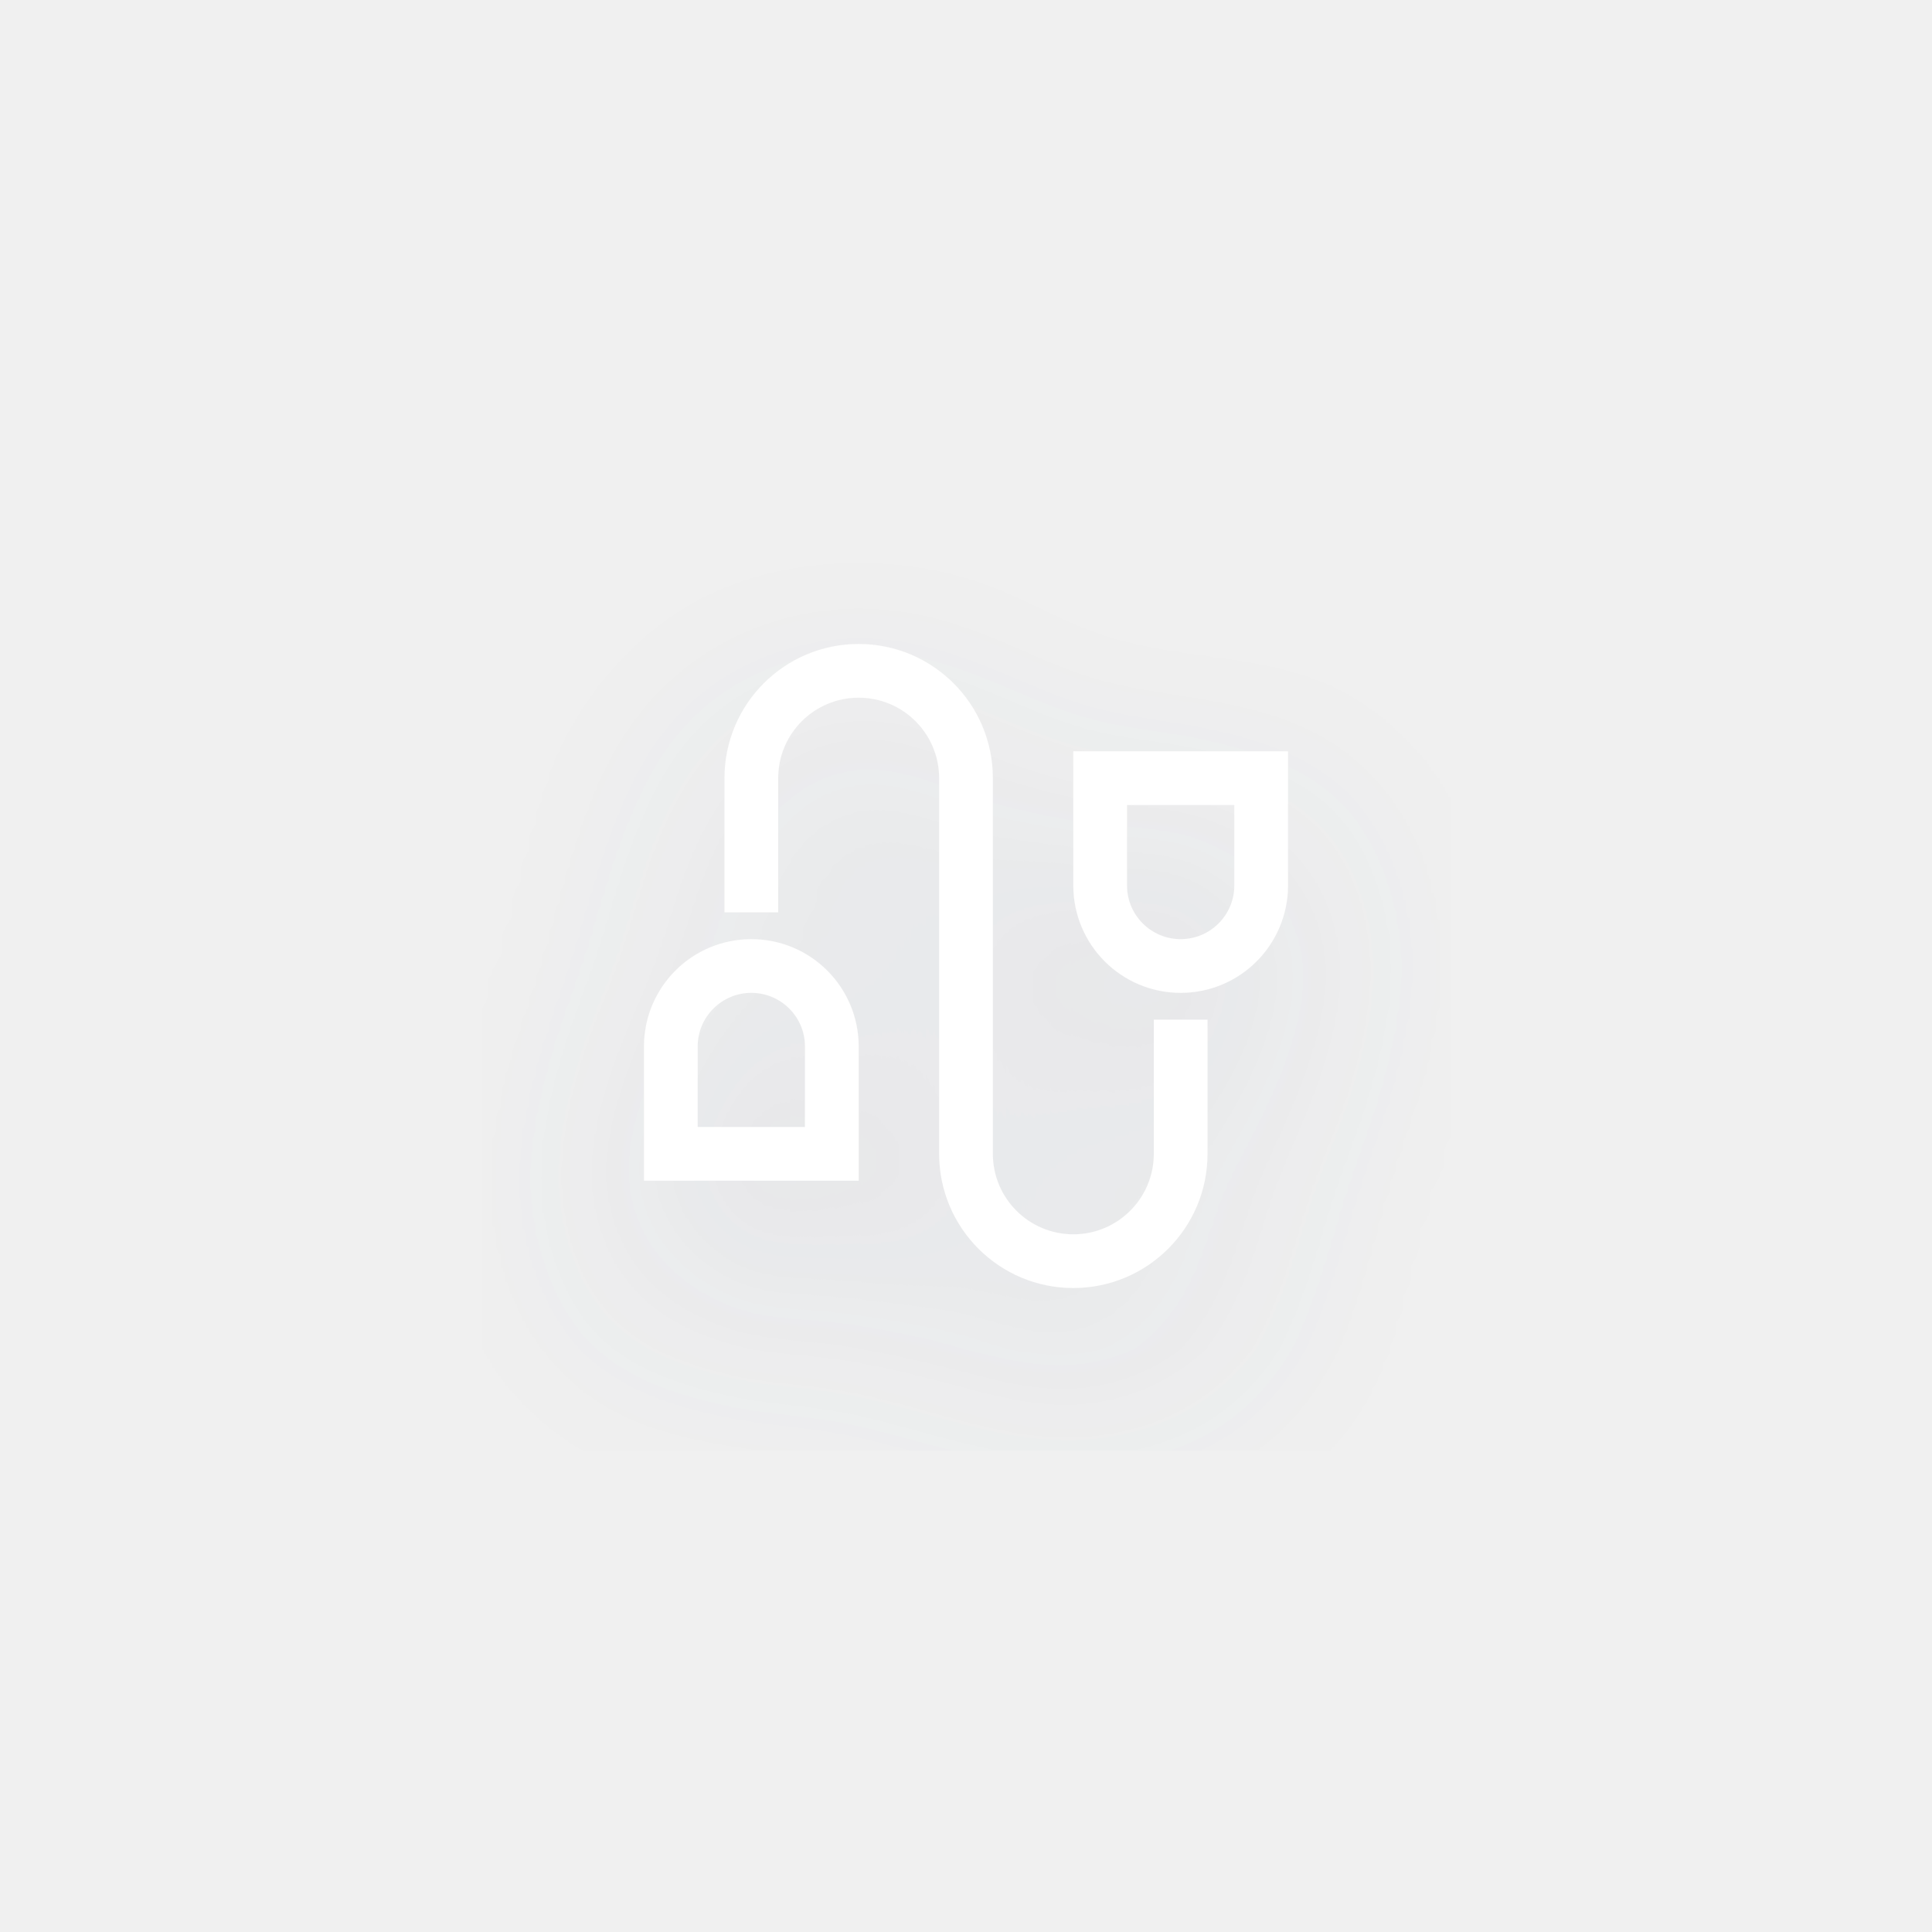
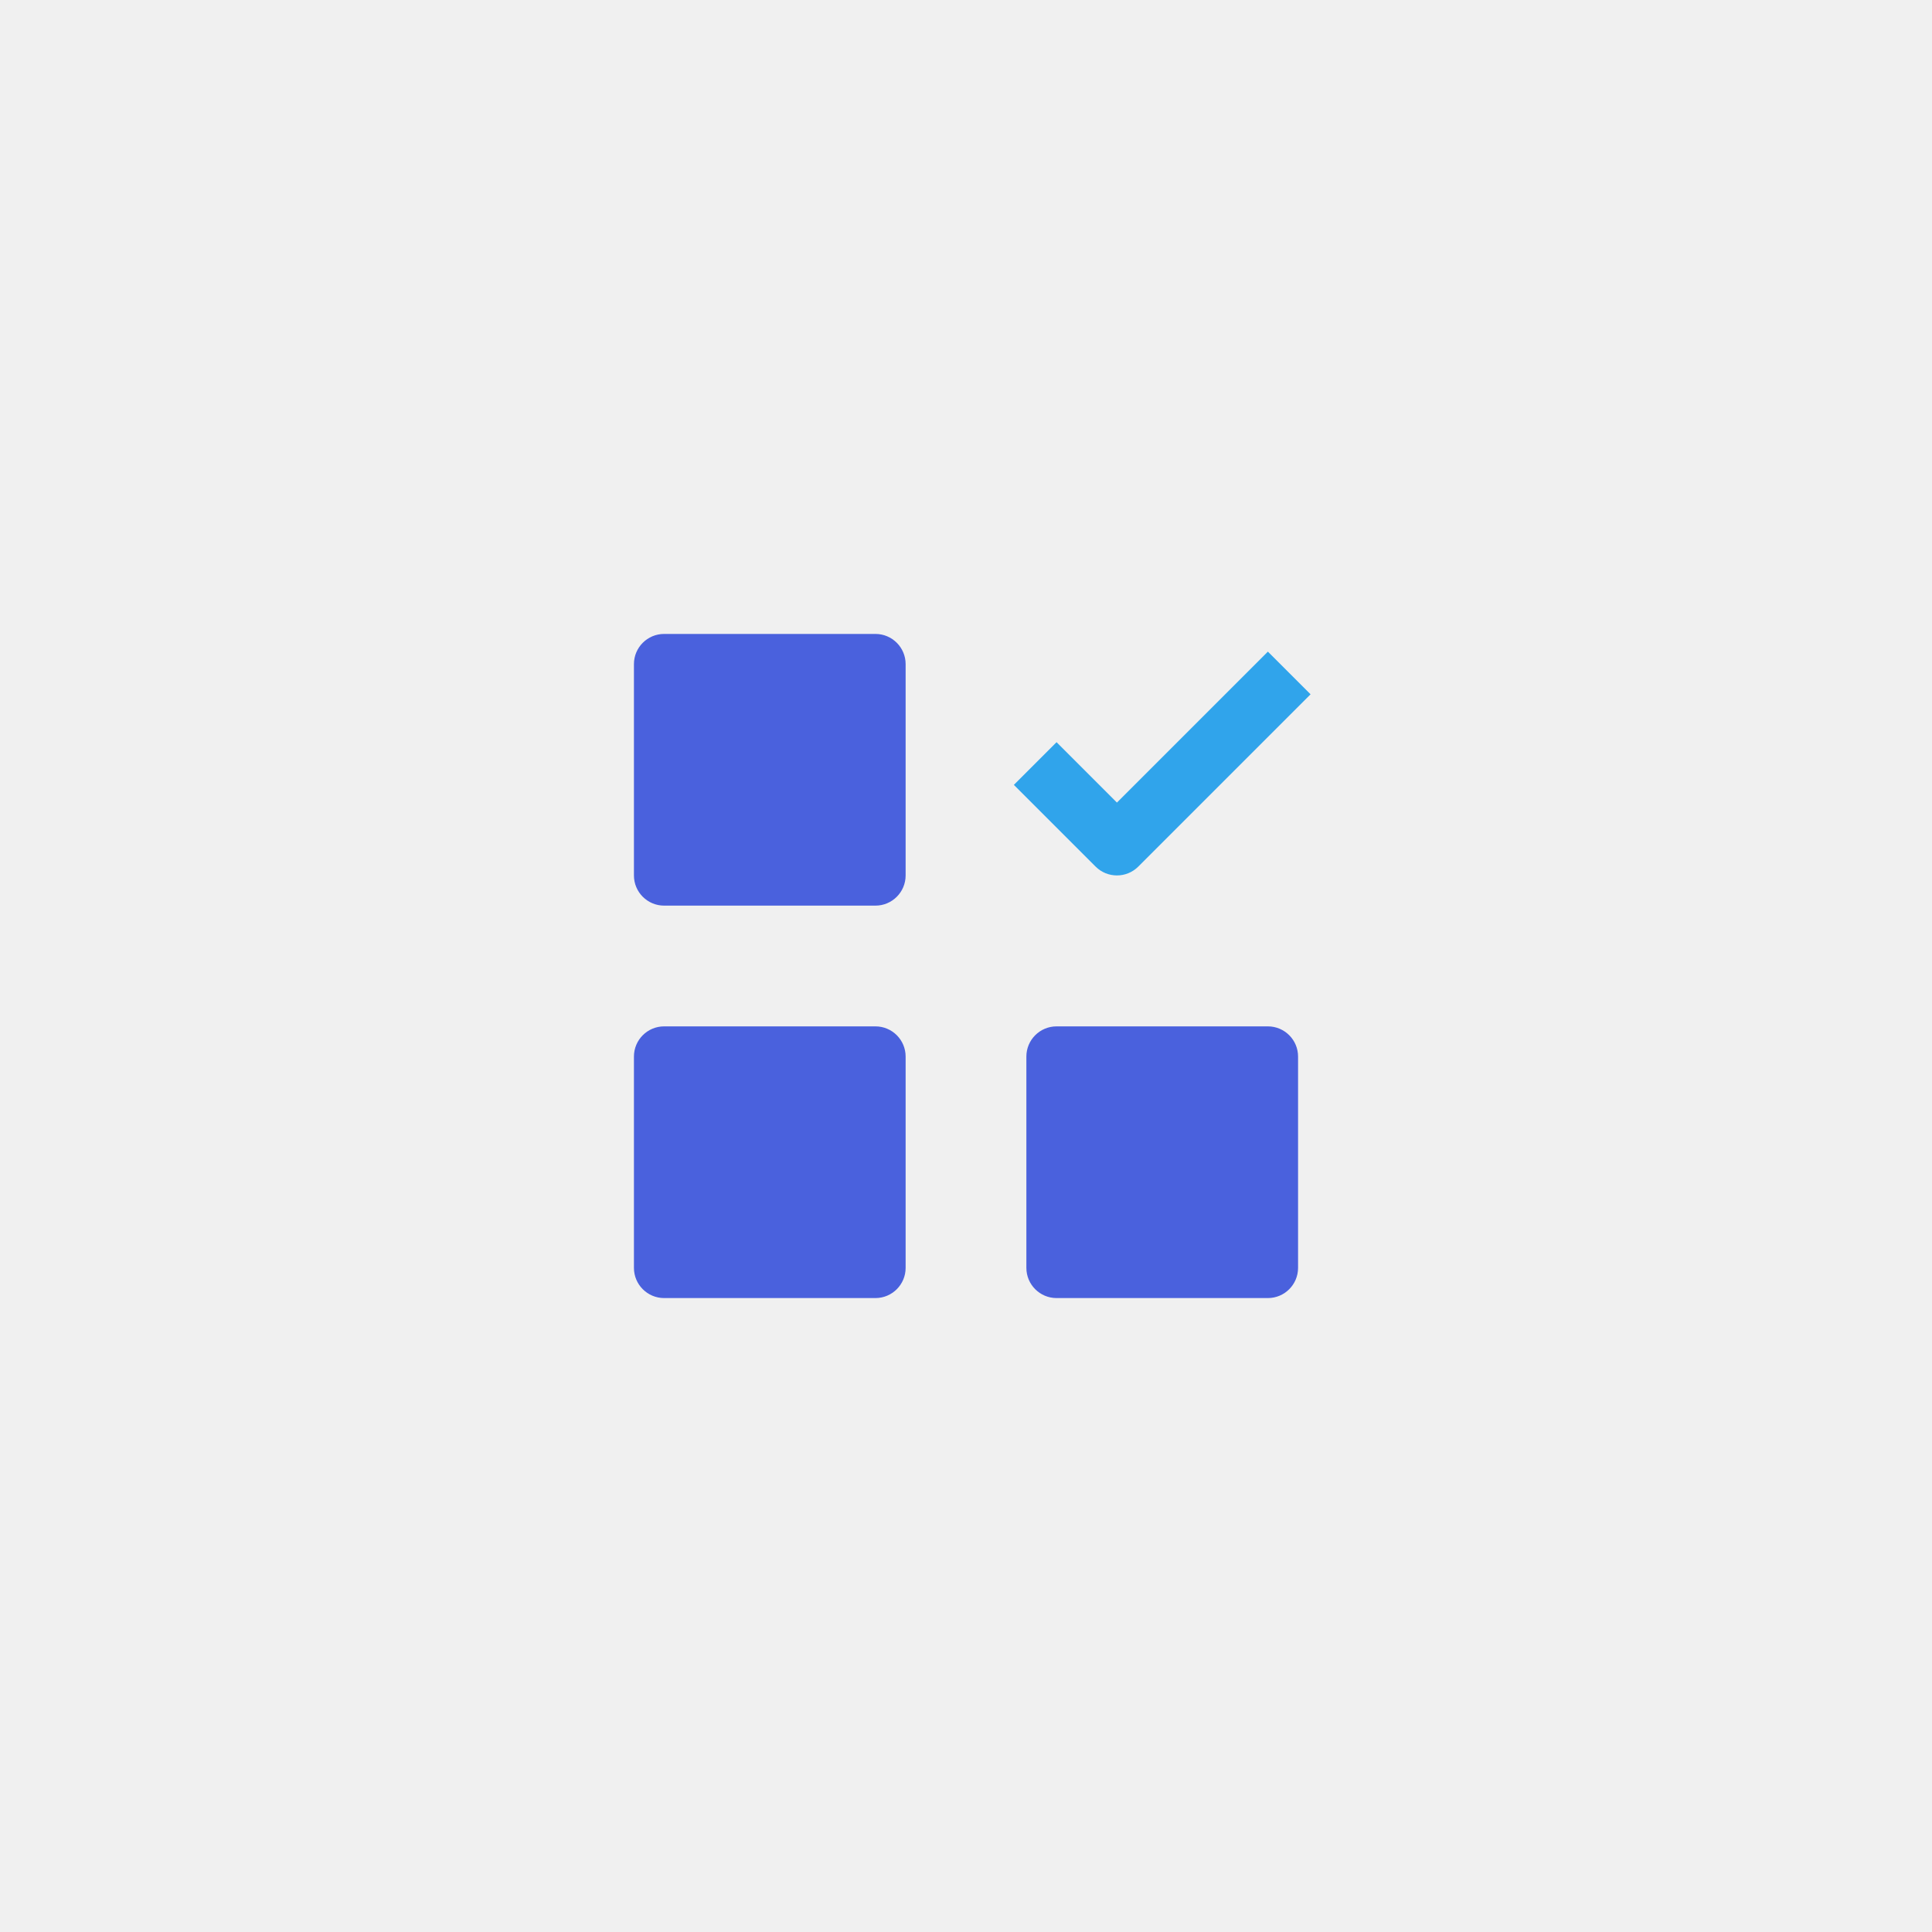
- <svg xmlns="http://www.w3.org/2000/svg" width="72" height="72">
-   <defs>
-     <filter x="-31.9%" y="-31.9%" width="163.9%" height="163.9%" filterUnits="objectBoundingBox" id="a">
-       <feOffset dy="4" in="SourceAlpha" result="shadowOffsetOuter1" />
-       <feGaussianBlur stdDeviation="4" in="shadowOffsetOuter1" result="shadowBlurOuter1" />
-       <feColorMatrix values="0 0 0 0 0.114 0 0 0 0 0.169 0 0 0 0 0.298 0 0 0 0.16 0" in="shadowBlurOuter1" result="shadowMatrixOuter1" />
-       <feMerge>
-         <feMergeNode in="shadowMatrixOuter1" />
-         <feMergeNode in="SourceGraphic" />
-       </feMerge>
-     </filter>
-   </defs>
-   <path d="M28 33v-4a4 4 0 1 1 8 0v14a4 4 0 1 0 8 0v-4m-16-3a3 3 0 0 1 3 3v4h-6v-4a3 3 0 0 1 3-3zm16 0a3 3 0 0 1-3-3v-4h6v4a3 3 0 0 1-3 3z" filter="url(#a)" stroke="#FFF" stroke-width="2" fill="none" stroke-linecap="square" />
+ <svg xmlns="http://www.w3.org/2000/svg" width="64" height="64">
+   <g fill-rule="nonzero" fill="none">
+     <path d="M29 21h-7a1 1 0 00-1 1v7a1 1 0 001 1h7a1 1 0 001-1v-7a1 1 0 00-1-1zM42 34h-7a1 1 0 00-1 1v7a1 1 0 001 1h7a1 1 0 001-1v-7a1 1 0 00-1-1zM29 34h-7a1 1 0 00-1 1v7a1 1 0 001 1h7a1 1 0 001-1v-7a1 1 0 00-1-1z" fill="#4A61DD" />
+     <path d="M37 26.586l-2-2L33.586 26l2.707 2.707a1 1 0 001.414 0L43.414 23 42 21.586l-5 5z" fill-opacity=".8" fill="#0091ea" />
+   </g>
</svg>
